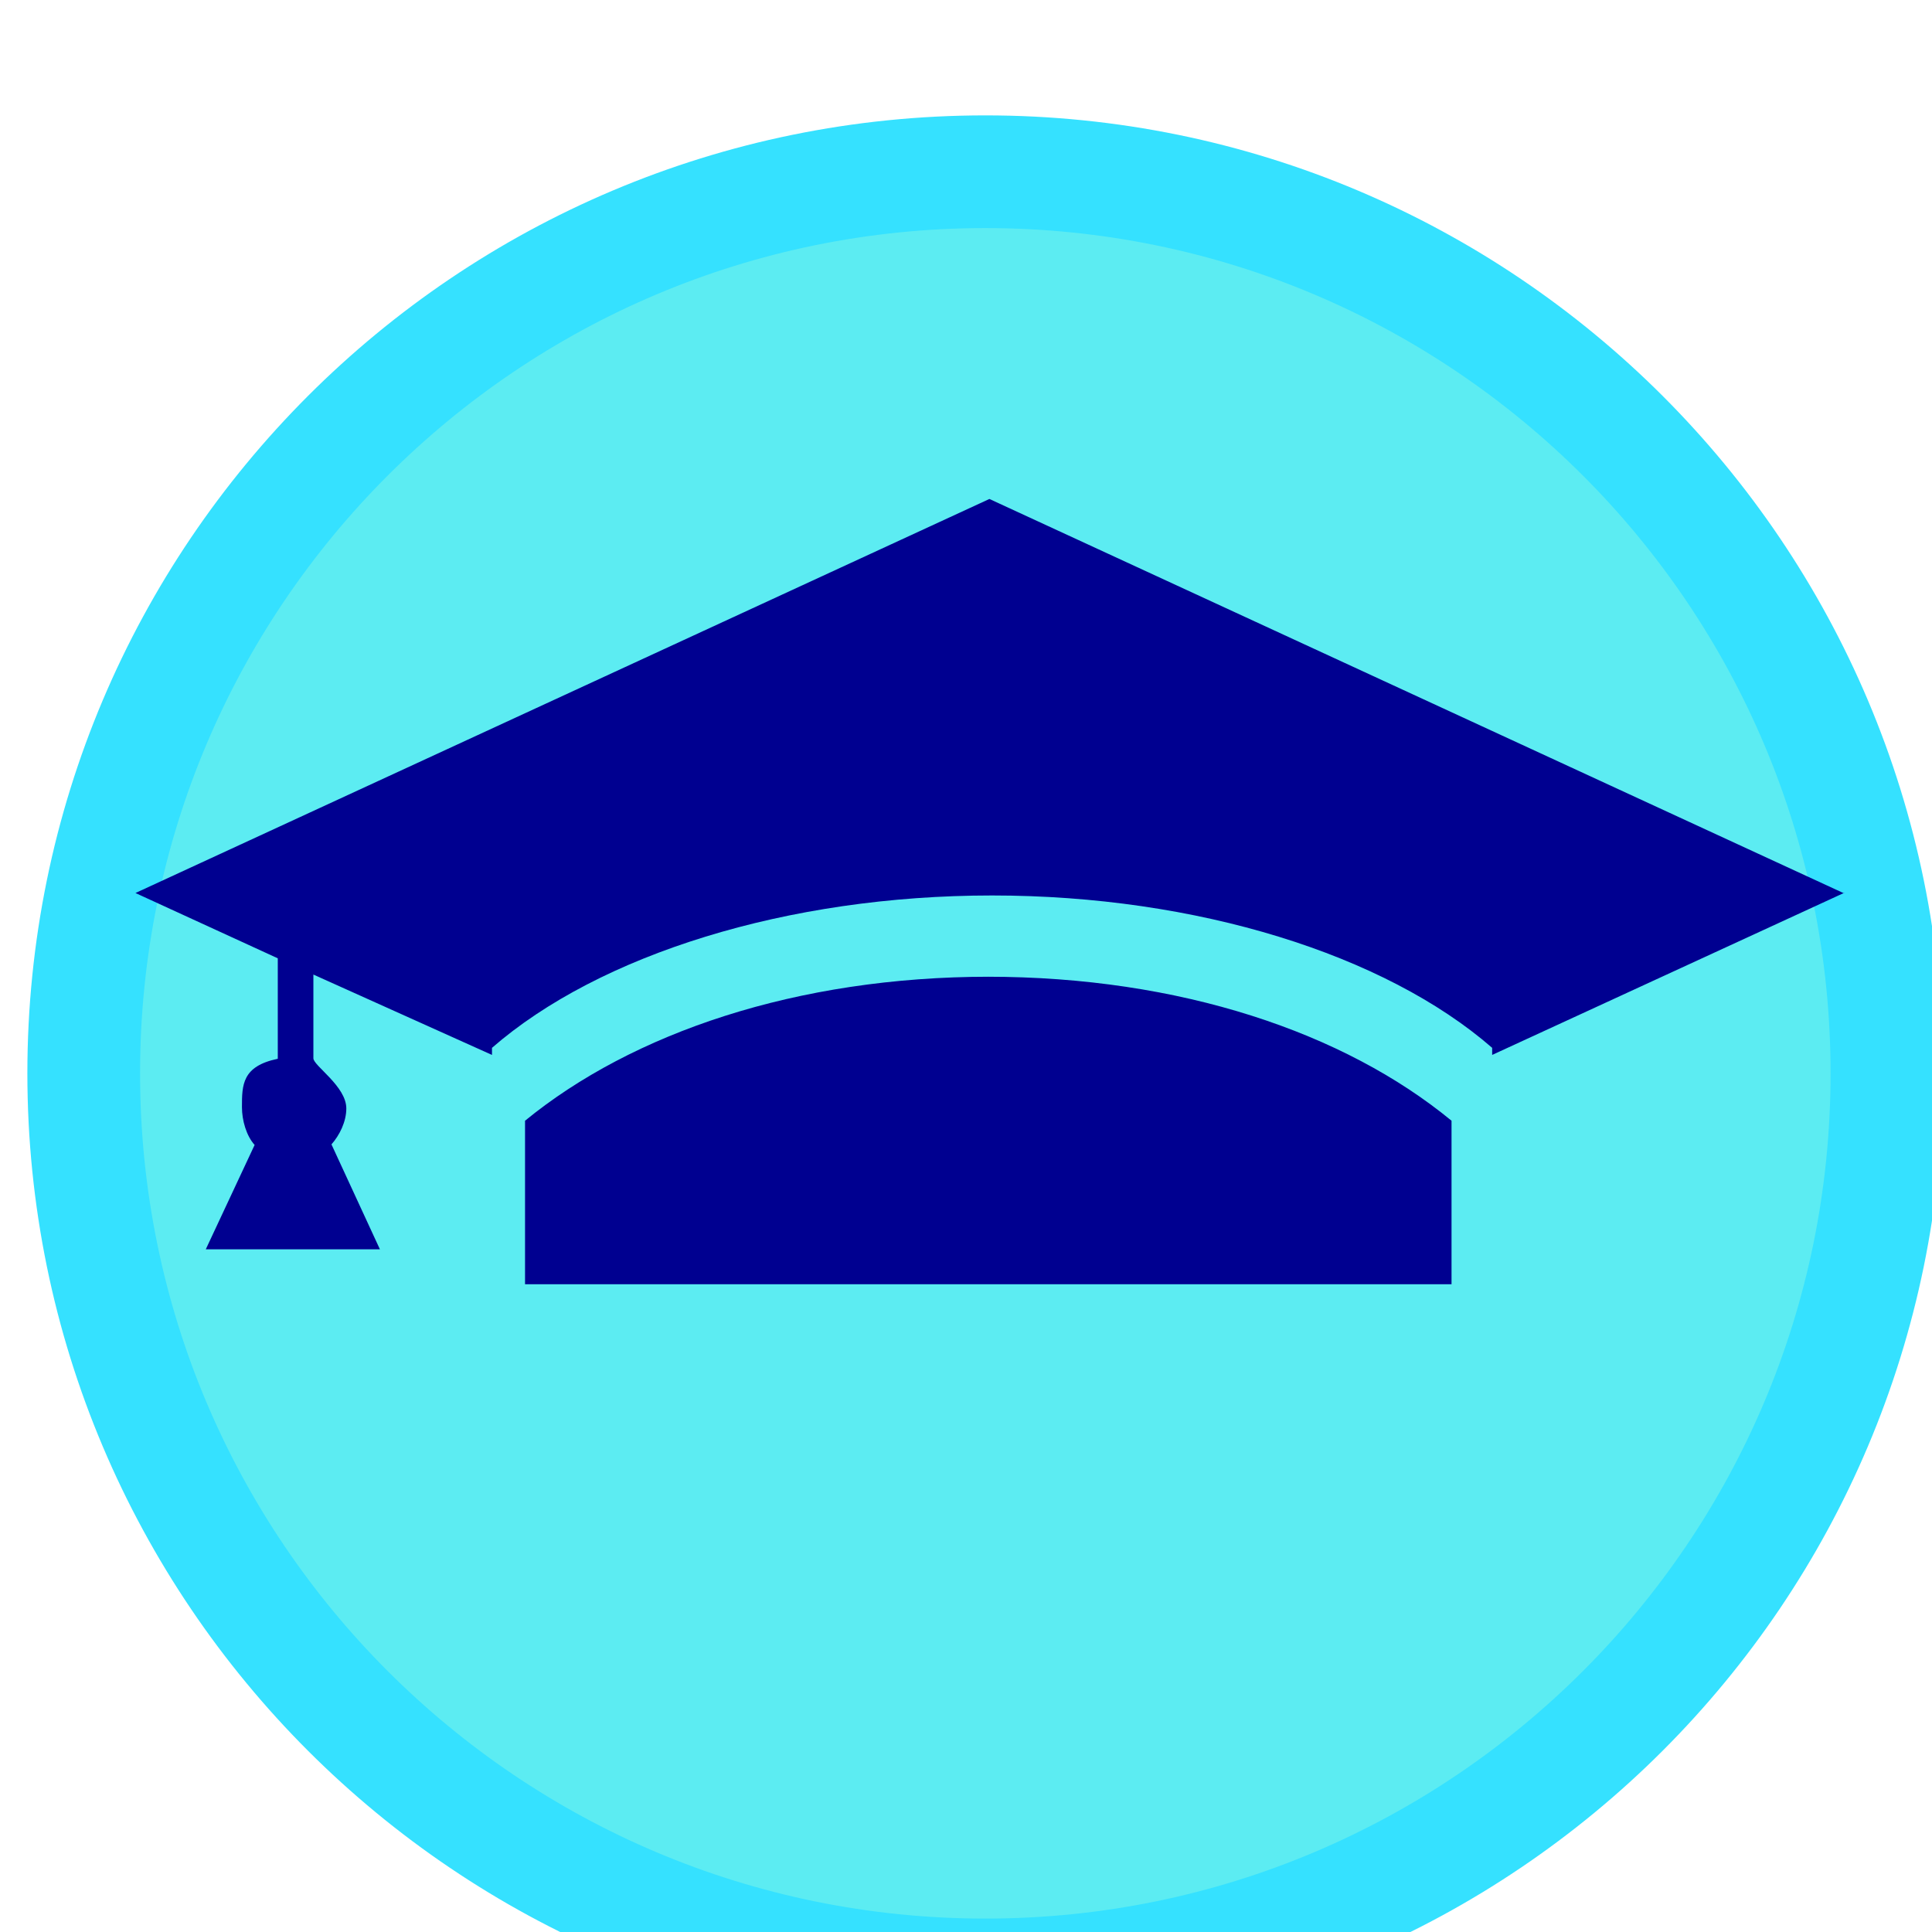
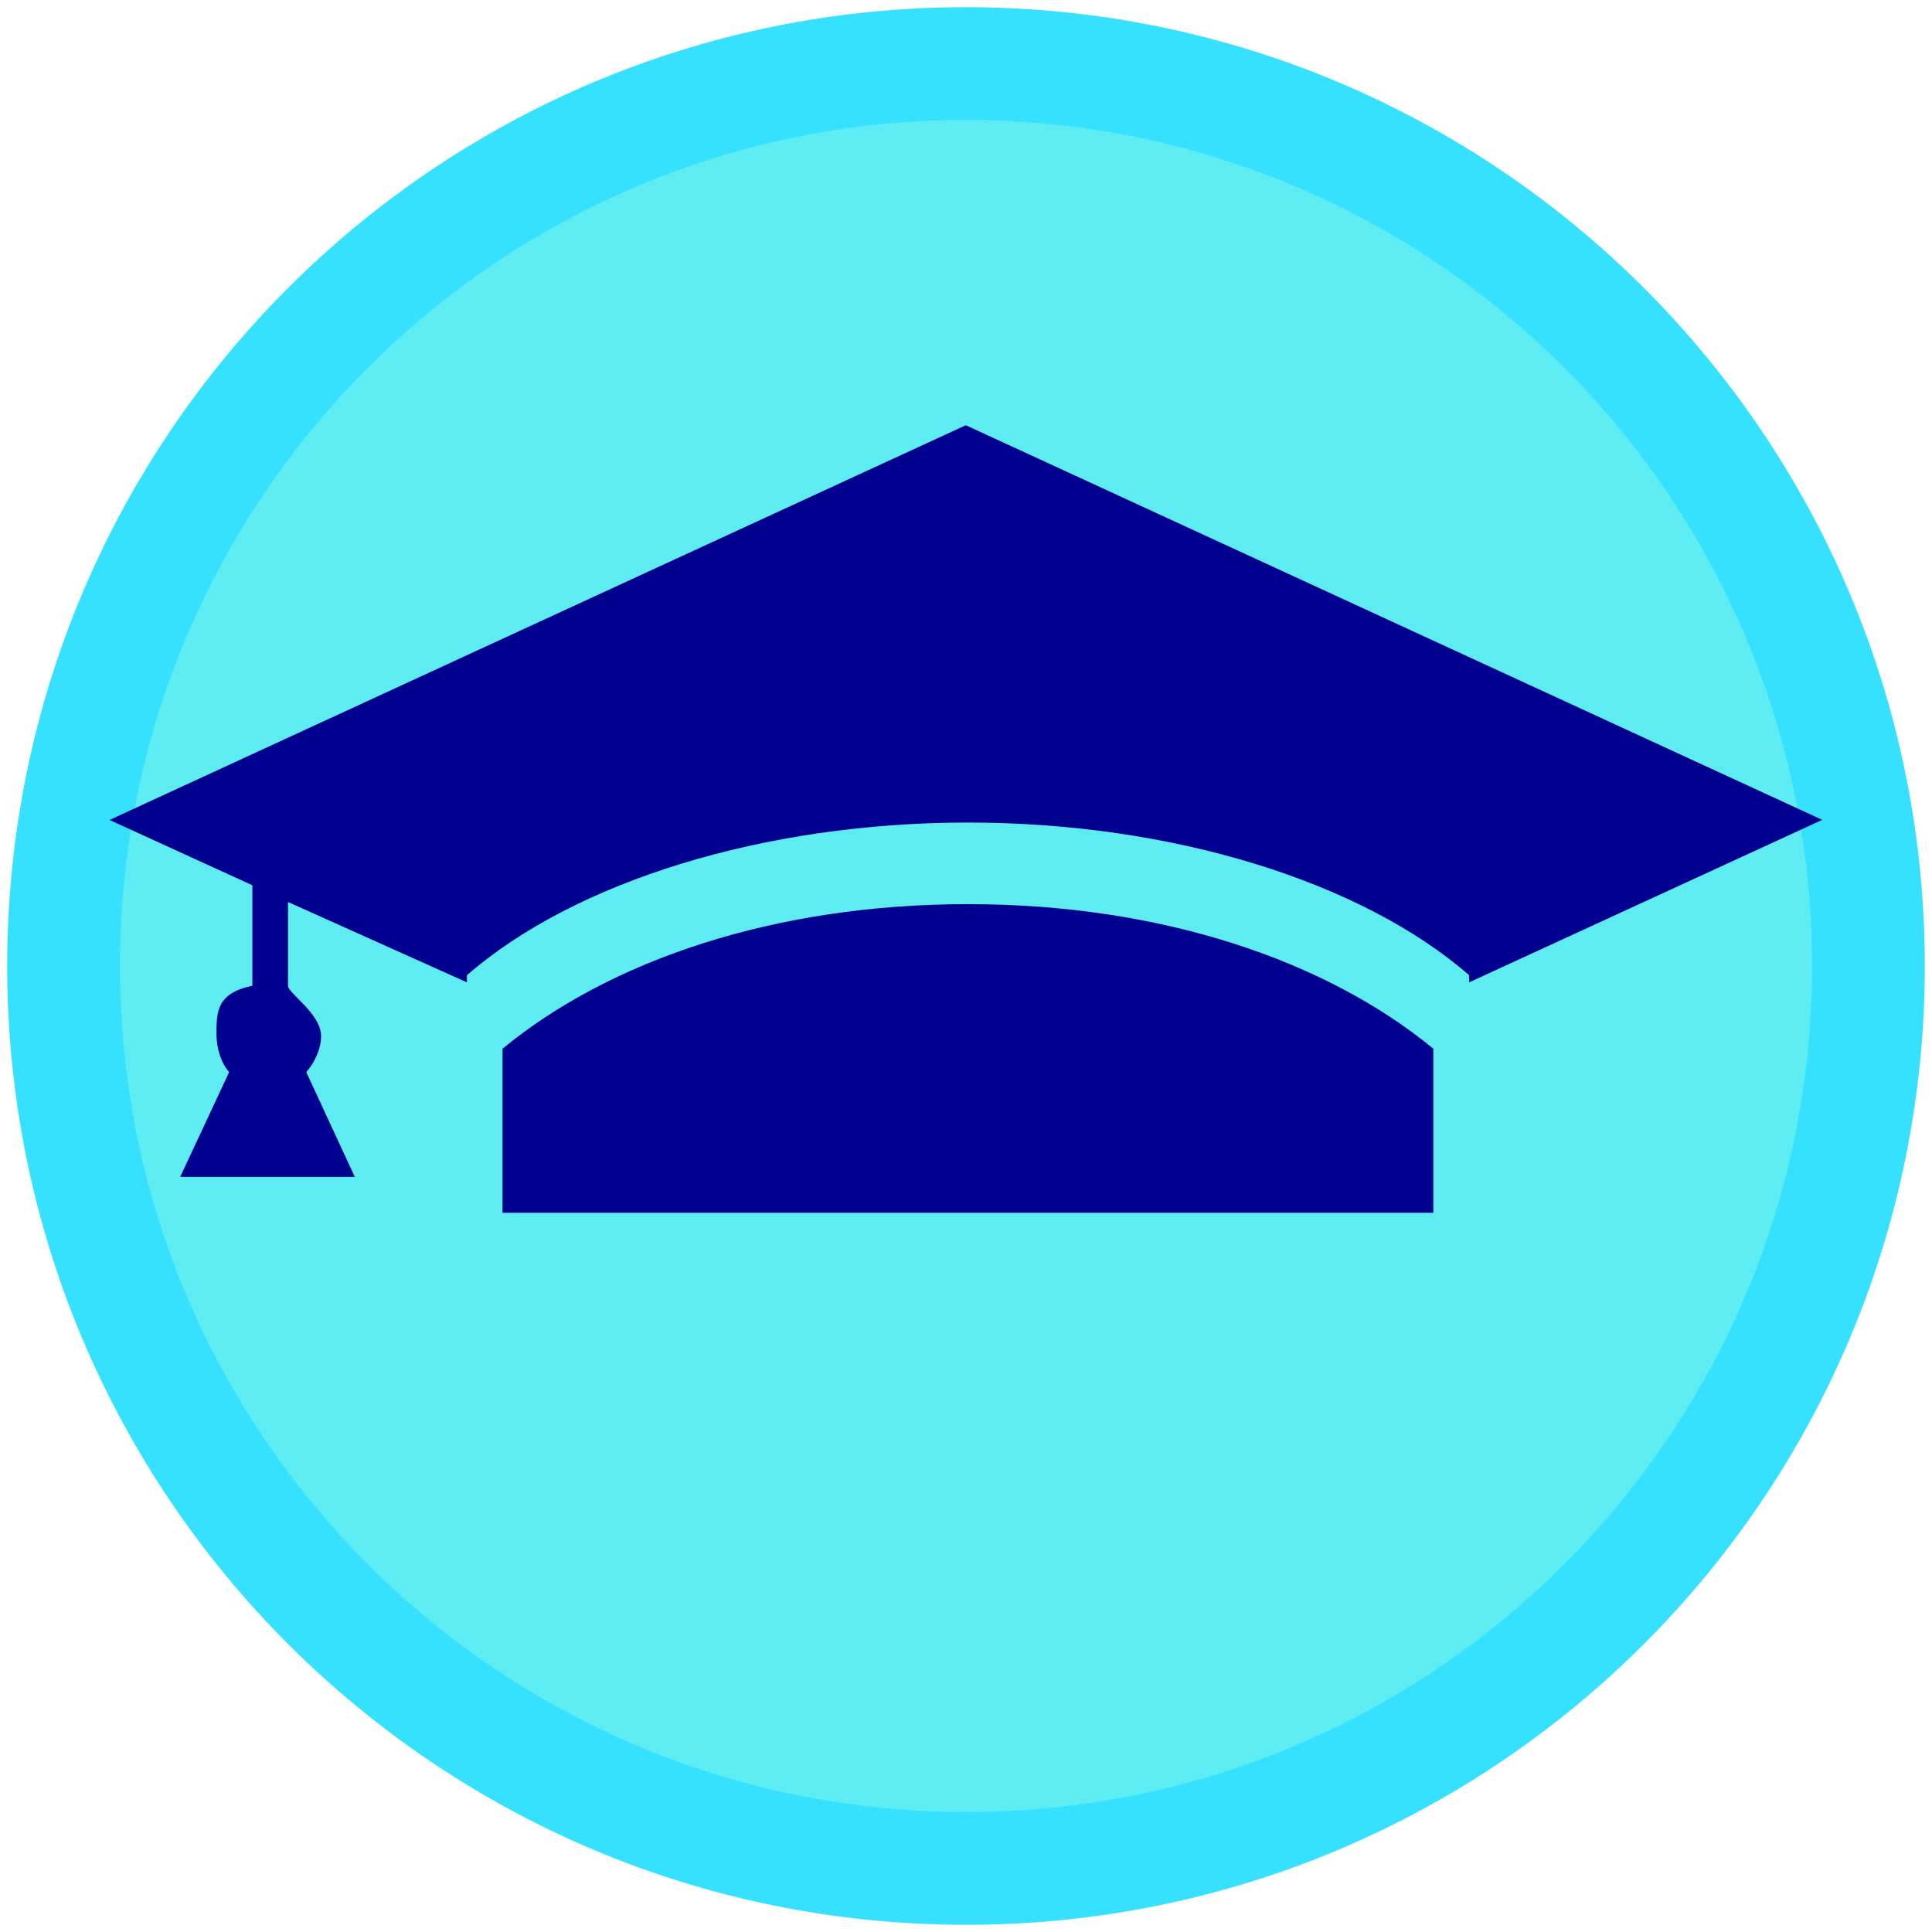
- <svg xmlns="http://www.w3.org/2000/svg" width="34" height="34" version="1.1" viewBox="0 0 9 9">
-   <g transform="translate(0 -288)">
-     <circle cx="4.59" cy="293" r="4.2" fill="#5cecf2" stroke="#35e1ff" stroke-width=".525" />
-     <g transform="matrix(.26 0 0 .26 .449 288)" fill="#000090">
-       <path d="m16 17.5c-3.46 0-6.4 1.01-8.32 2.58v2.93h16.6v-2.93c-1.92-1.58-4.86-2.58-8.32-2.58zm15.3-1.5-15.3-7.06-15.3 7.06 2.55 1.17v1.8c-.64.133-.642.468-.642.867 0 .235.078.511.227.677l-.875 1.87h3.12l-.868-1.88c.146-.165.266-.408.266-.644 0-.398-.59-.766-.59-.899v-1.5l3.2 1.44v-.127c1.92-1.67 5.29-2.73 8.96-2.73s7.04 1.06 8.96 2.73v.127l6.32-2.91z" fill="#000090" />
-     </g>
-   </g>
+ <svg xmlns="http://www.w3.org/2000/svg" width="34" height="34" version="1.1" viewBox="0 0 8.996 8.996">
+   <circle cx="4.498" cy="4.498" r="4.202" fill="#5cecf2" stroke="#35e1ff" stroke-width=".525" />
+   <path d="m4.507 4.21c-0.901 0-1.667 0.262-2.167 0.673v0.764h4.334v-0.764c-0.5-0.411-1.266-0.673-2.167-0.673zm3.979-0.392-3.989-1.838-3.987 1.838 0.665 0.304v0.468c-0.167 0.035-0.167 0.122-0.167 0.226 0 0.061 0.02 0.133 0.059 0.176l-0.228 0.488h0.813l-0.226-0.488c0.038-0.043 0.069-0.106 0.069-0.168 0-0.104-0.154-0.199-0.154-0.234v-0.39l0.833 0.374v-0.033c0.5-0.435 1.379-0.711 2.333-0.711s1.834 0.276 2.334 0.711v0.033l1.645-0.757z" fill="#000090" stroke-width=".26" />
</svg>
